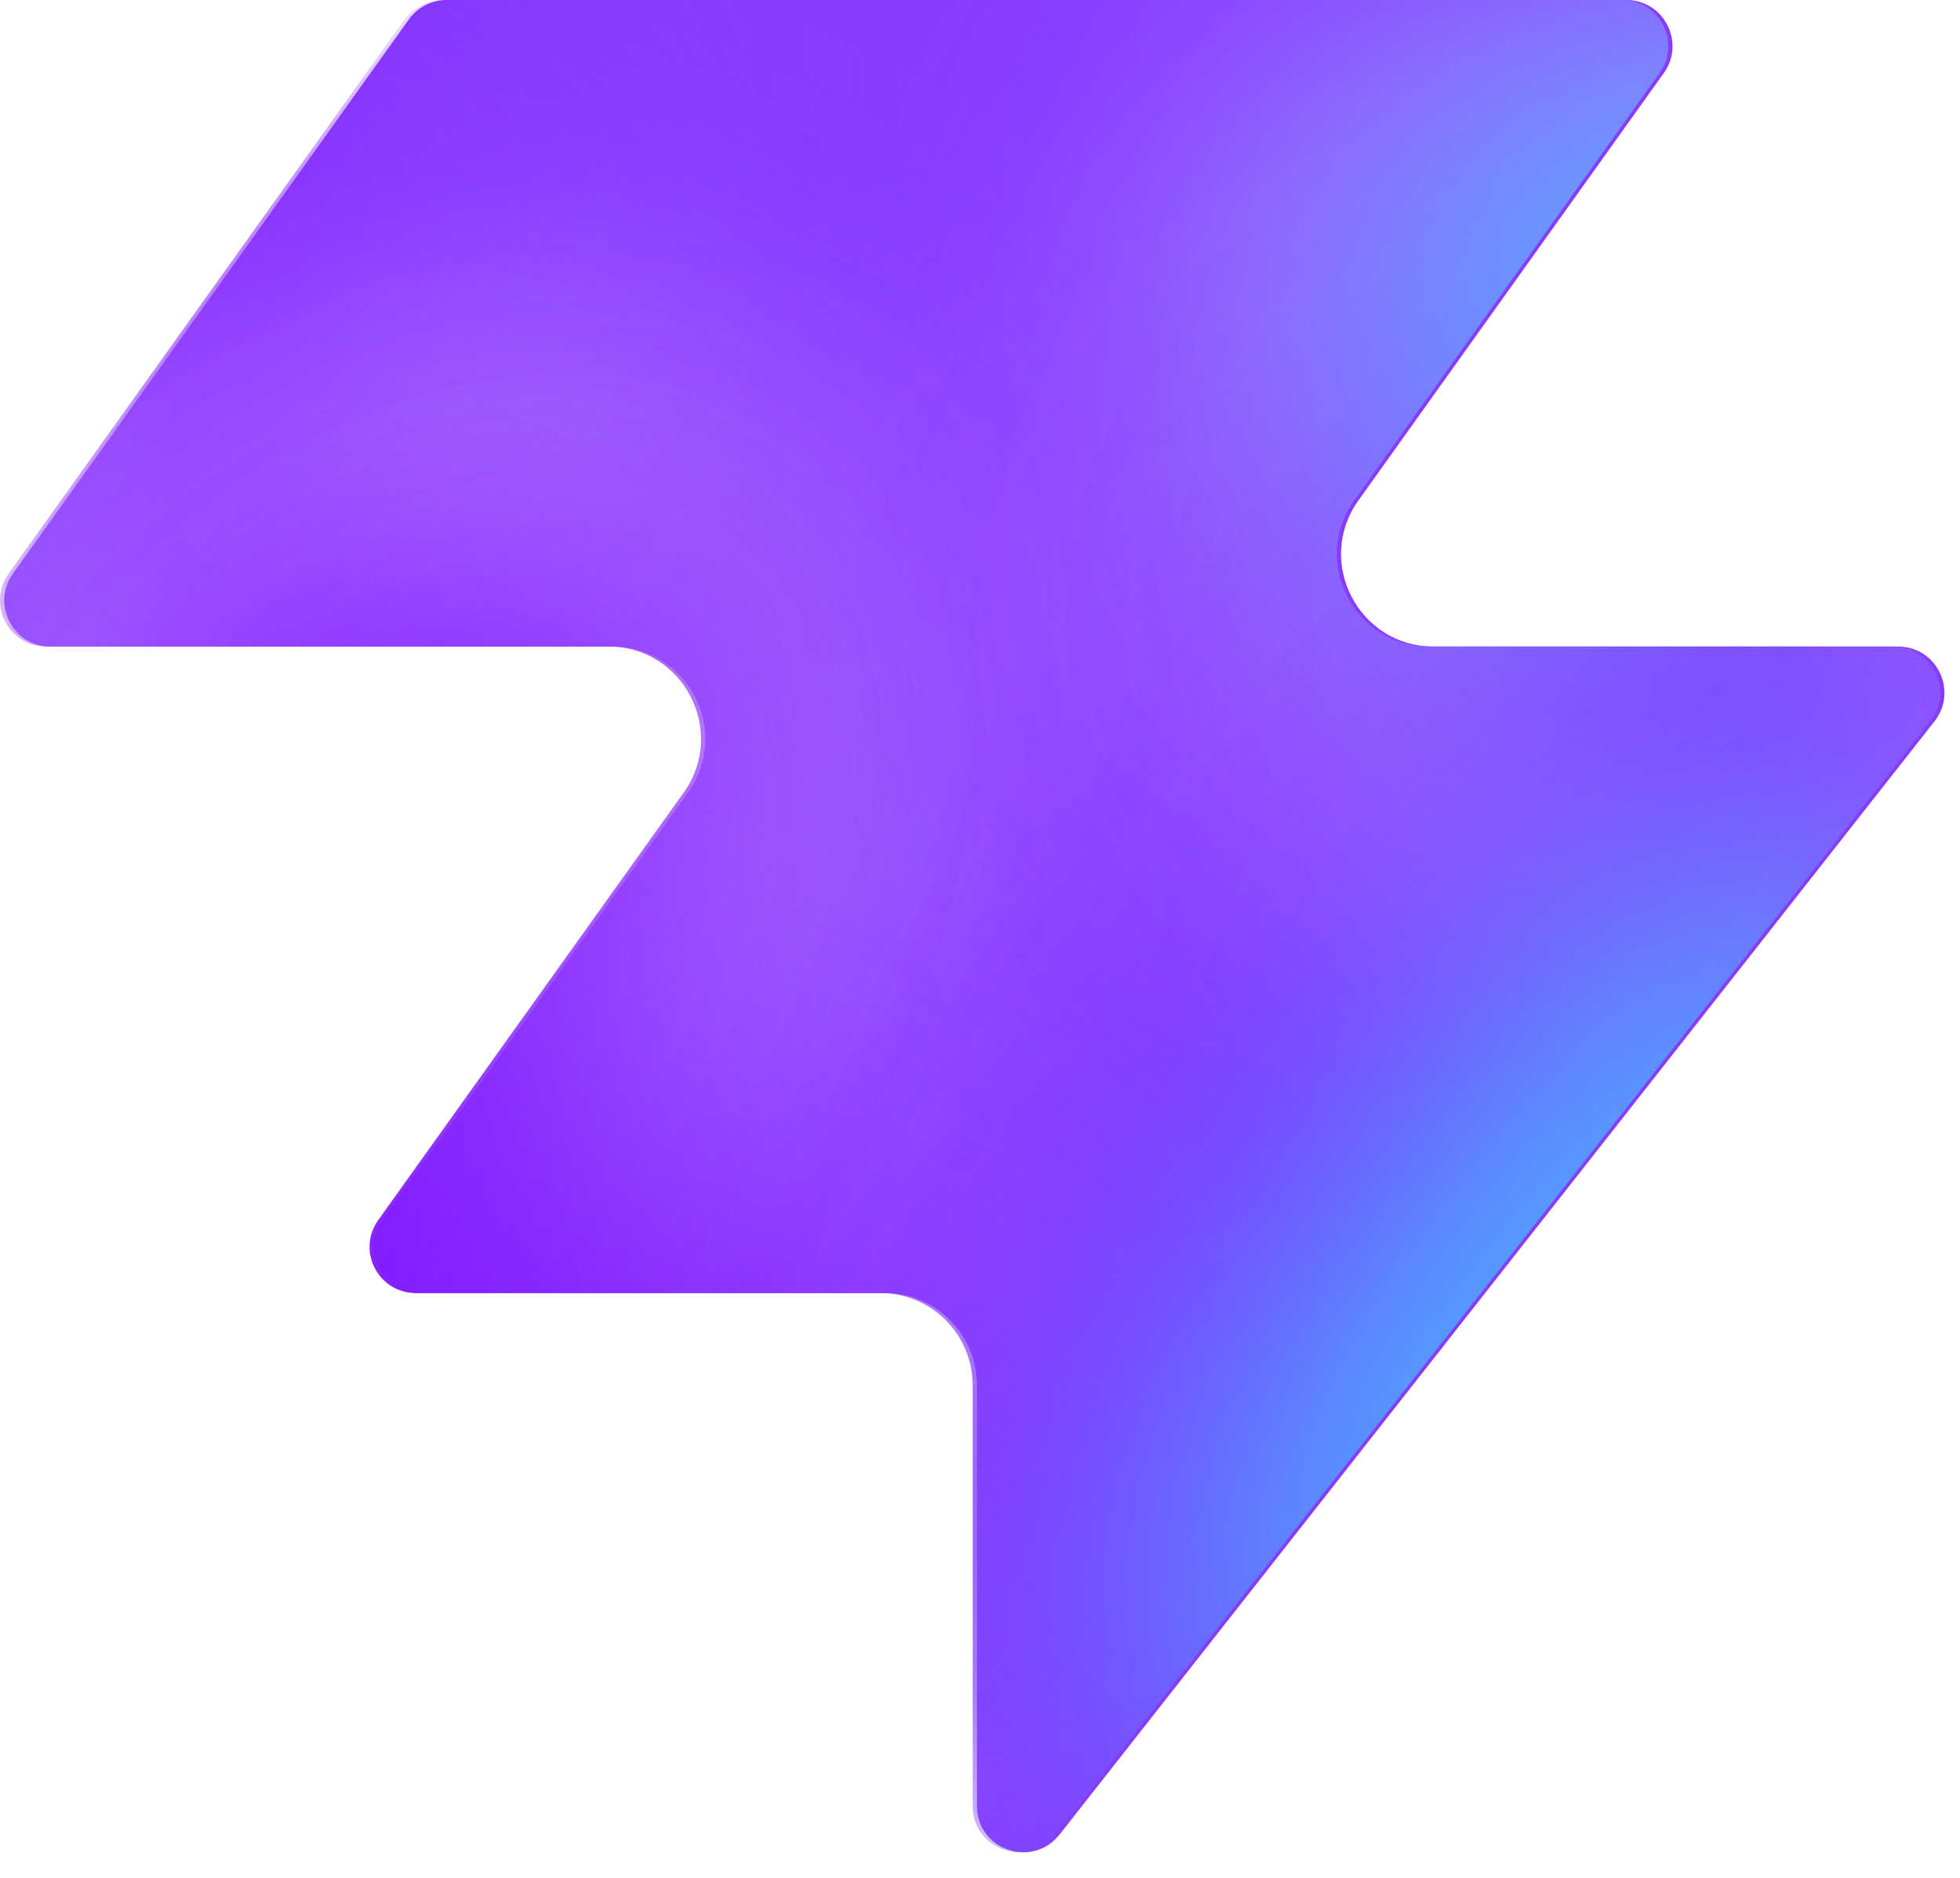
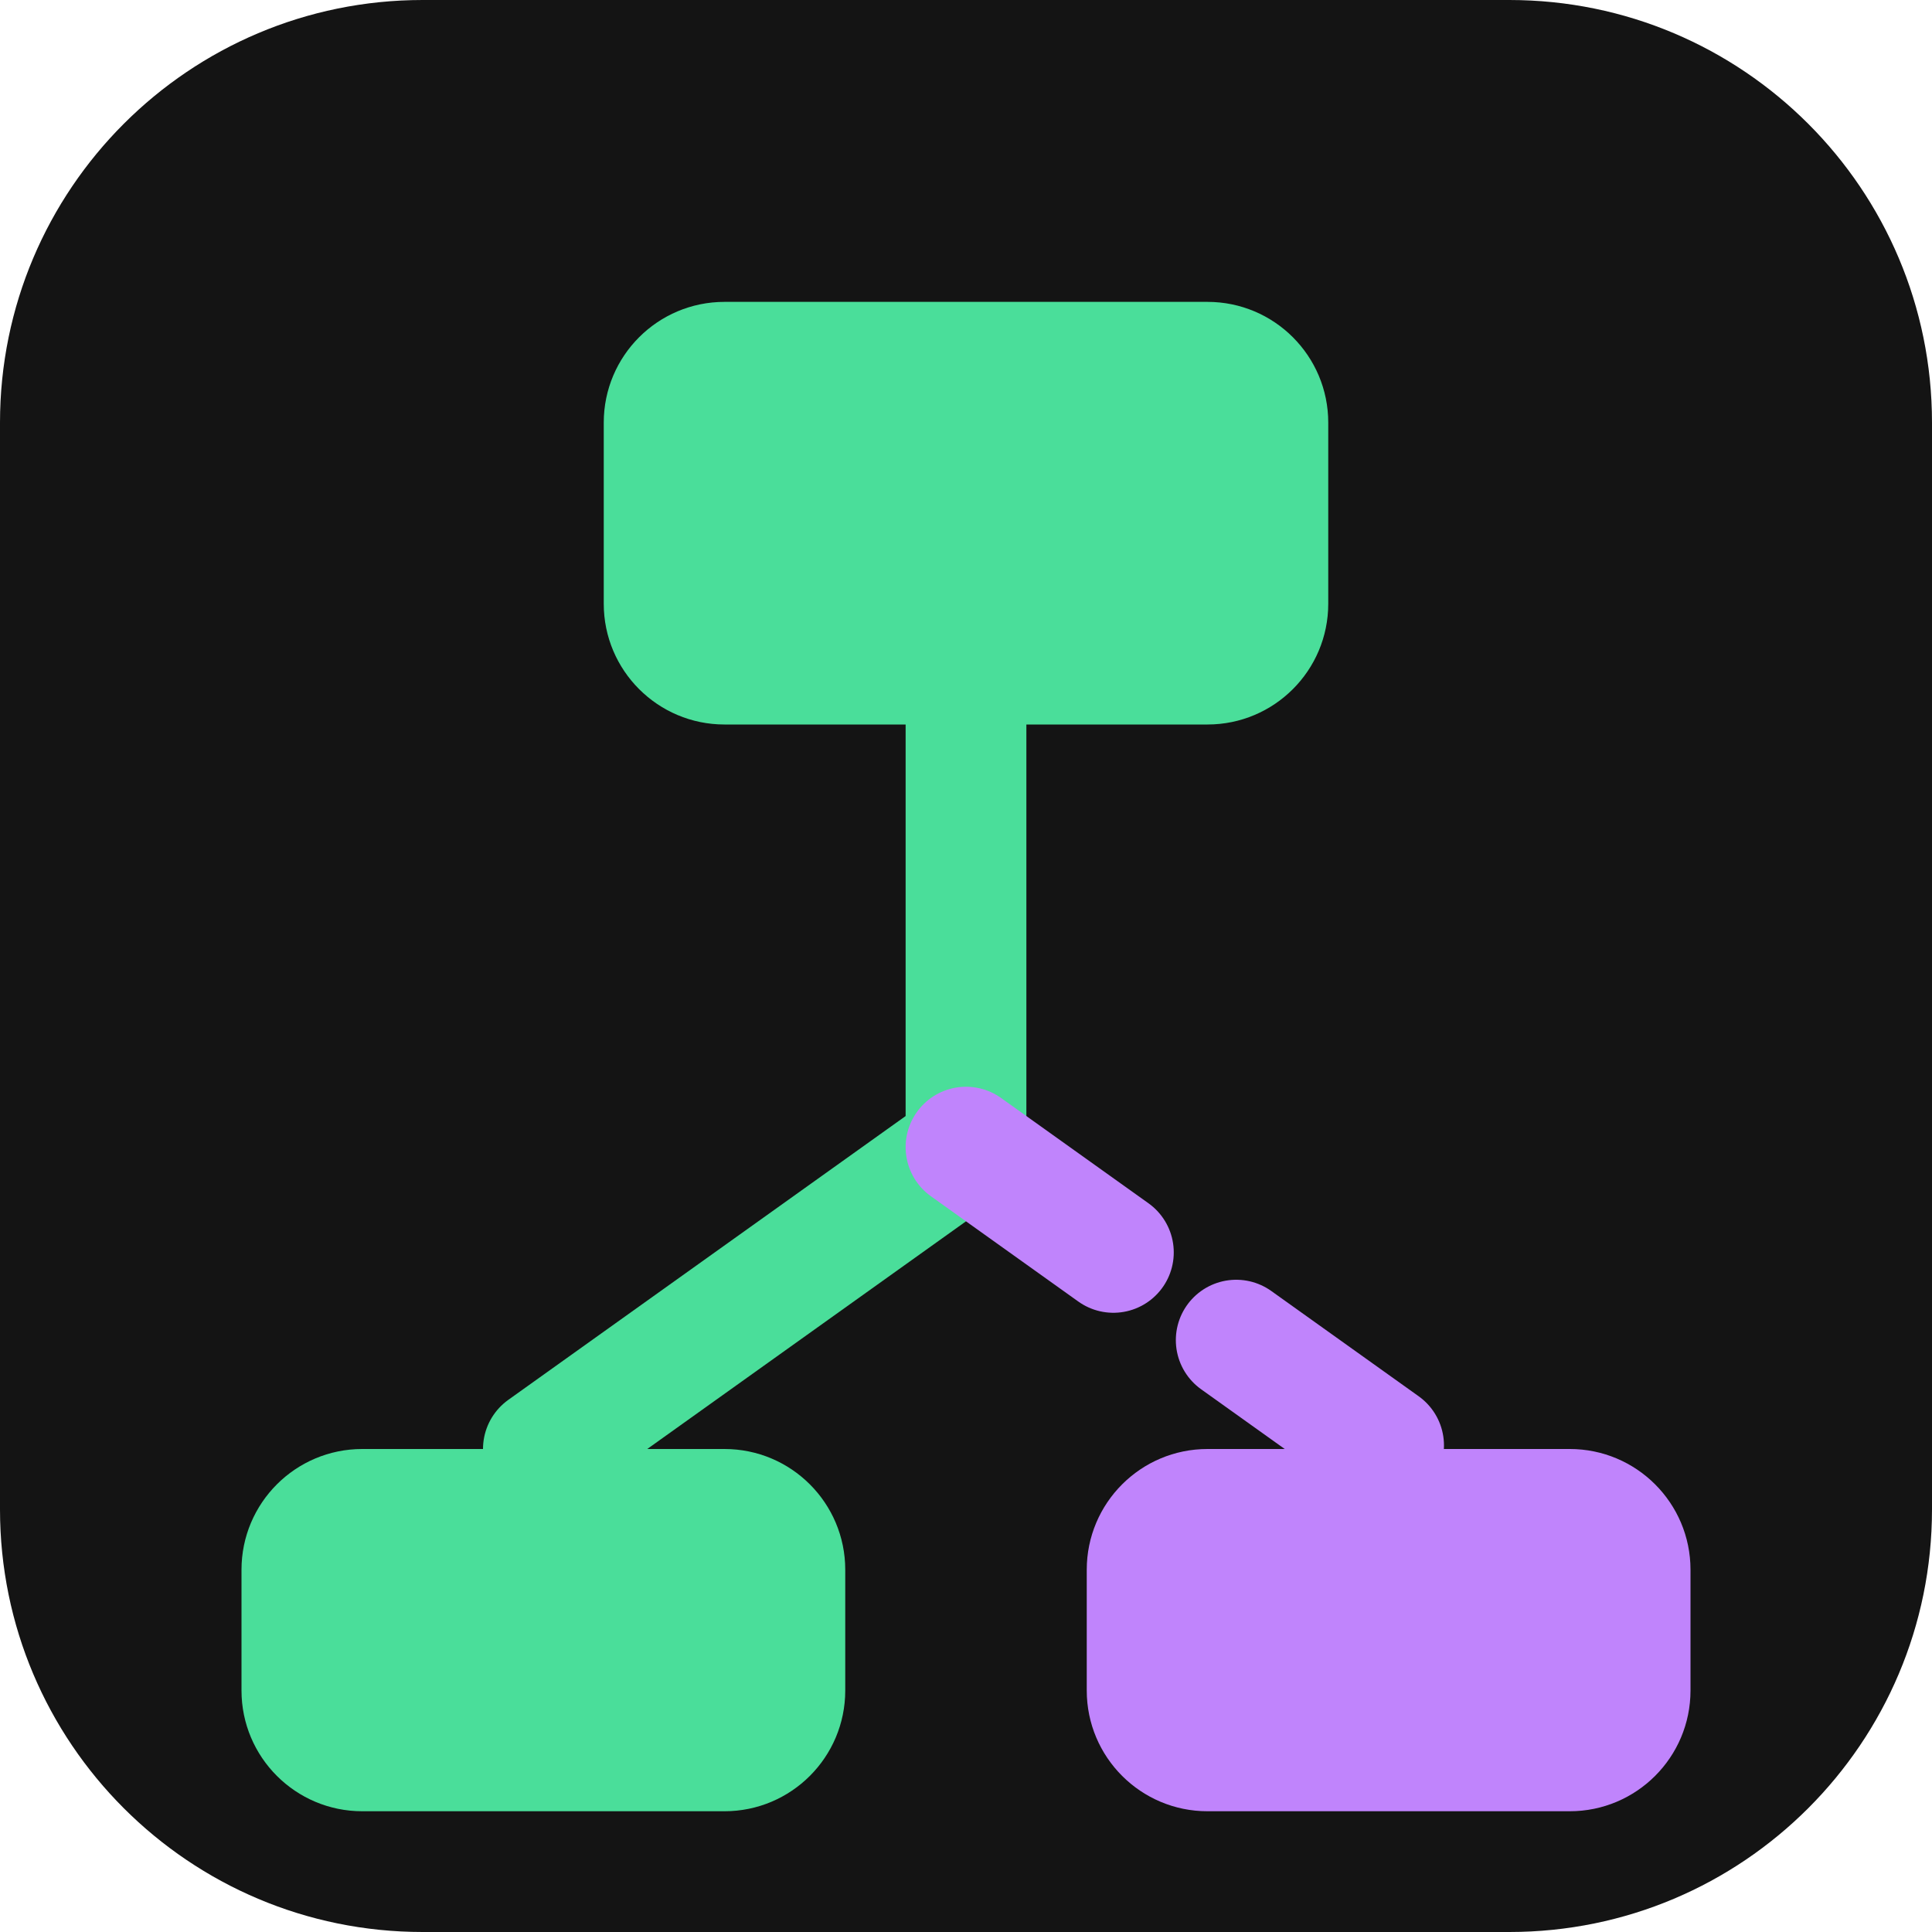
- <svg xmlns="http://www.w3.org/2000/svg" width="48" height="46" fill="none" viewBox="0 0 48 46">
-   <path fill="#863bff" d="M25.946 44.938c-.664.845-2.021.375-2.021-.698V33.937a2.26 2.26 0 0 0-2.262-2.262H10.287c-.92 0-1.456-1.04-.92-1.788l7.48-10.471c1.07-1.497 0-3.578-1.842-3.578H1.237c-.92 0-1.456-1.04-.92-1.788L10.013.474c.214-.297.556-.474.92-.474h28.894c.92 0 1.456 1.04.92 1.788l-7.48 10.471c-1.07 1.498 0 3.579 1.842 3.579h11.377c.943 0 1.473 1.088.89 1.83L25.947 44.94z" style="fill:#863bff;fill:color(display-p3 .525 .23 1);fill-opacity:1" />
-   <mask id="a" width="48" height="46" x="0" y="0" maskUnits="userSpaceOnUse" style="mask-type:alpha">
-     <path fill="#000" d="M25.842 44.938c-.664.844-2.021.375-2.021-.698V33.937a2.26 2.26 0 0 0-2.262-2.262H10.183c-.92 0-1.456-1.04-.92-1.788l7.48-10.471c1.07-1.498 0-3.579-1.842-3.579H1.133c-.92 0-1.456-1.04-.92-1.787L9.91.473c.214-.297.556-.474.92-.474h28.894c.92 0 1.456 1.04.92 1.788l-7.48 10.471c-1.07 1.498 0 3.578 1.842 3.578h11.377c.943 0 1.473 1.088.89 1.832L25.843 44.94z" style="fill:#000;fill-opacity:1" />
-   </mask>
-   <g mask="url(#a)">
-     <g filter="url(#b)">
-       <ellipse cx="5.508" cy="14.704" fill="#ede6ff" rx="5.508" ry="14.704" style="fill:#ede6ff;fill:color(display-p3 .927 .903 1);fill-opacity:1" transform="matrix(.00324 1 1 -.00324 -4.47 31.516)" />
-     </g>
-     <g filter="url(#c)">
-       <ellipse cx="10.399" cy="29.851" fill="#ede6ff" rx="10.399" ry="29.851" style="fill:#ede6ff;fill:color(display-p3 .927 .903 1);fill-opacity:1" transform="matrix(.00324 1 1 -.00324 -39.328 7.883)" />
-     </g>
-     <g filter="url(#d)">
-       <ellipse cx="5.508" cy="30.487" fill="#7e14ff" rx="5.508" ry="30.487" style="fill:#7e14ff;fill:color(display-p3 .492 .077 1);fill-opacity:1" transform="rotate(89.814 -25.913 -14.639)scale(1 -1)" />
-     </g>
-     <g filter="url(#e)">
-       <ellipse cx="5.508" cy="30.599" fill="#7e14ff" rx="5.508" ry="30.599" style="fill:#7e14ff;fill:color(display-p3 .492 .077 1);fill-opacity:1" transform="rotate(89.814 -32.644 -3.334)scale(1 -1)" />
-     </g>
-     <g filter="url(#f)">
-       <ellipse cx="5.508" cy="30.599" fill="#7e14ff" rx="5.508" ry="30.599" style="fill:#7e14ff;fill:color(display-p3 .492 .077 1);fill-opacity:1" transform="matrix(.00324 1 1 -.00324 -34.34 30.47)" />
-     </g>
-     <g filter="url(#g)">
-       <ellipse cx="14.072" cy="22.078" fill="#ede6ff" rx="14.072" ry="22.078" style="fill:#ede6ff;fill:color(display-p3 .927 .903 1);fill-opacity:1" transform="rotate(93.35 24.506 48.493)scale(-1 1)" />
-     </g>
-     <g filter="url(#h)">
-       <ellipse cx="3.47" cy="21.501" fill="#7e14ff" rx="3.47" ry="21.501" style="fill:#7e14ff;fill:color(display-p3 .492 .077 1);fill-opacity:1" transform="rotate(89.009 28.708 47.59)scale(-1 1)" />
-     </g>
-     <g filter="url(#i)">
-       <ellipse cx="3.47" cy="21.501" fill="#7e14ff" rx="3.47" ry="21.501" style="fill:#7e14ff;fill:color(display-p3 .492 .077 1);fill-opacity:1" transform="rotate(89.009 28.708 47.59)scale(-1 1)" />
-     </g>
-     <g filter="url(#j)">
-       <ellipse cx=".387" cy="8.972" fill="#7e14ff" rx="4.407" ry="29.108" style="fill:#7e14ff;fill:color(display-p3 .492 .077 1);fill-opacity:1" transform="rotate(39.51 .387 8.972)" />
-     </g>
-     <g filter="url(#k)">
-       <ellipse cx="47.523" cy="-6.092" fill="#7e14ff" rx="4.407" ry="29.108" style="fill:#7e14ff;fill:color(display-p3 .492 .077 1);fill-opacity:1" transform="rotate(37.892 47.523 -6.092)" />
-     </g>
-     <g filter="url(#l)">
-       <ellipse cx="41.412" cy="6.333" fill="#47bfff" rx="5.971" ry="9.665" style="fill:#47bfff;fill:color(display-p3 .28 .748 1);fill-opacity:1" transform="rotate(37.892 41.412 6.333)" />
-     </g>
-     <g filter="url(#m)">
-       <ellipse cx="-1.879" cy="38.332" fill="#7e14ff" rx="4.407" ry="29.108" style="fill:#7e14ff;fill:color(display-p3 .492 .077 1);fill-opacity:1" transform="rotate(37.892 -1.88 38.332)" />
-     </g>
-     <g filter="url(#n)">
-       <ellipse cx="-1.879" cy="38.332" fill="#7e14ff" rx="4.407" ry="29.108" style="fill:#7e14ff;fill:color(display-p3 .492 .077 1);fill-opacity:1" transform="rotate(37.892 -1.88 38.332)" />
-     </g>
-     <g filter="url(#o)">
-       <ellipse cx="35.651" cy="29.907" fill="#7e14ff" rx="4.407" ry="29.108" style="fill:#7e14ff;fill:color(display-p3 .492 .077 1);fill-opacity:1" transform="rotate(37.892 35.651 29.907)" />
-     </g>
-     <g filter="url(#p)">
-       <ellipse cx="38.418" cy="32.4" fill="#47bfff" rx="5.971" ry="15.297" style="fill:#47bfff;fill:color(display-p3 .28 .748 1);fill-opacity:1" transform="rotate(37.892 38.418 32.4)" />
-     </g>
+ <svg xmlns="http://www.w3.org/2000/svg" viewBox="0 0 32 32">
+   <rect width="32" height="32" rx="7" fill="#141414" />
+   <g stroke="#4ade9a" stroke-width="2" stroke-linecap="round">
+     <path d="M16 12 L16 19" />
+     <path d="M16 19 L9 24" />
+     <path d="M16 19 L23 24" stroke="#c084fc" stroke-dasharray="3 2.5" />
  </g>
-   <defs>
-     <filter id="b" width="60.045" height="41.654" x="-19.77" y="16.149" color-interpolation-filters="sRGB" filterUnits="userSpaceOnUse">
-       <feFlood flood-opacity="0" result="BackgroundImageFix" />
-       <feBlend in="SourceGraphic" in2="BackgroundImageFix" result="shape" />
-       <feGaussianBlur result="effect1_foregroundBlur_2002_17158" stdDeviation="7.659" />
-     </filter>
-     <filter id="c" width="90.34" height="51.437" x="-54.613" y="-7.533" color-interpolation-filters="sRGB" filterUnits="userSpaceOnUse">
-       <feFlood flood-opacity="0" result="BackgroundImageFix" />
-       <feBlend in="SourceGraphic" in2="BackgroundImageFix" result="shape" />
-       <feGaussianBlur result="effect1_foregroundBlur_2002_17158" stdDeviation="7.659" />
-     </filter>
-     <filter id="d" width="79.355" height="29.4" x="-49.64" y="2.03" color-interpolation-filters="sRGB" filterUnits="userSpaceOnUse">
-       <feFlood flood-opacity="0" result="BackgroundImageFix" />
-       <feBlend in="SourceGraphic" in2="BackgroundImageFix" result="shape" />
-       <feGaussianBlur result="effect1_foregroundBlur_2002_17158" stdDeviation="4.596" />
-     </filter>
-     <filter id="e" width="79.579" height="29.4" x="-45.045" y="20.029" color-interpolation-filters="sRGB" filterUnits="userSpaceOnUse">
-       <feFlood flood-opacity="0" result="BackgroundImageFix" />
-       <feBlend in="SourceGraphic" in2="BackgroundImageFix" result="shape" />
-       <feGaussianBlur result="effect1_foregroundBlur_2002_17158" stdDeviation="4.596" />
-     </filter>
-     <filter id="f" width="79.579" height="29.4" x="-43.513" y="21.178" color-interpolation-filters="sRGB" filterUnits="userSpaceOnUse">
-       <feFlood flood-opacity="0" result="BackgroundImageFix" />
-       <feBlend in="SourceGraphic" in2="BackgroundImageFix" result="shape" />
-       <feGaussianBlur result="effect1_foregroundBlur_2002_17158" stdDeviation="4.596" />
-     </filter>
-     <filter id="g" width="74.749" height="58.852" x="15.756" y="-17.901" color-interpolation-filters="sRGB" filterUnits="userSpaceOnUse">
-       <feFlood flood-opacity="0" result="BackgroundImageFix" />
-       <feBlend in="SourceGraphic" in2="BackgroundImageFix" result="shape" />
-       <feGaussianBlur result="effect1_foregroundBlur_2002_17158" stdDeviation="7.659" />
-     </filter>
-     <filter id="h" width="61.377" height="25.362" x="23.548" y="2.284" color-interpolation-filters="sRGB" filterUnits="userSpaceOnUse">
-       <feFlood flood-opacity="0" result="BackgroundImageFix" />
-       <feBlend in="SourceGraphic" in2="BackgroundImageFix" result="shape" />
-       <feGaussianBlur result="effect1_foregroundBlur_2002_17158" stdDeviation="4.596" />
-     </filter>
-     <filter id="i" width="61.377" height="25.362" x="23.548" y="2.284" color-interpolation-filters="sRGB" filterUnits="userSpaceOnUse">
-       <feFlood flood-opacity="0" result="BackgroundImageFix" />
-       <feBlend in="SourceGraphic" in2="BackgroundImageFix" result="shape" />
-       <feGaussianBlur result="effect1_foregroundBlur_2002_17158" stdDeviation="4.596" />
-     </filter>
-     <filter id="j" width="56.045" height="63.649" x="-27.636" y="-22.853" color-interpolation-filters="sRGB" filterUnits="userSpaceOnUse">
-       <feFlood flood-opacity="0" result="BackgroundImageFix" />
-       <feBlend in="SourceGraphic" in2="BackgroundImageFix" result="shape" />
-       <feGaussianBlur result="effect1_foregroundBlur_2002_17158" stdDeviation="4.596" />
-     </filter>
-     <filter id="k" width="54.814" height="64.646" x="20.116" y="-38.415" color-interpolation-filters="sRGB" filterUnits="userSpaceOnUse">
-       <feFlood flood-opacity="0" result="BackgroundImageFix" />
-       <feBlend in="SourceGraphic" in2="BackgroundImageFix" result="shape" />
-       <feGaussianBlur result="effect1_foregroundBlur_2002_17158" stdDeviation="4.596" />
-     </filter>
-     <filter id="l" width="33.541" height="35.313" x="24.641" y="-11.323" color-interpolation-filters="sRGB" filterUnits="userSpaceOnUse">
-       <feFlood flood-opacity="0" result="BackgroundImageFix" />
-       <feBlend in="SourceGraphic" in2="BackgroundImageFix" result="shape" />
-       <feGaussianBlur result="effect1_foregroundBlur_2002_17158" stdDeviation="4.596" />
-     </filter>
-     <filter id="m" width="54.814" height="64.646" x="-29.286" y="6.009" color-interpolation-filters="sRGB" filterUnits="userSpaceOnUse">
-       <feFlood flood-opacity="0" result="BackgroundImageFix" />
-       <feBlend in="SourceGraphic" in2="BackgroundImageFix" result="shape" />
-       <feGaussianBlur result="effect1_foregroundBlur_2002_17158" stdDeviation="4.596" />
-     </filter>
-     <filter id="n" width="54.814" height="64.646" x="-29.286" y="6.009" color-interpolation-filters="sRGB" filterUnits="userSpaceOnUse">
-       <feFlood flood-opacity="0" result="BackgroundImageFix" />
-       <feBlend in="SourceGraphic" in2="BackgroundImageFix" result="shape" />
-       <feGaussianBlur result="effect1_foregroundBlur_2002_17158" stdDeviation="4.596" />
-     </filter>
-     <filter id="o" width="54.814" height="64.646" x="8.244" y="-2.416" color-interpolation-filters="sRGB" filterUnits="userSpaceOnUse">
-       <feFlood flood-opacity="0" result="BackgroundImageFix" />
-       <feBlend in="SourceGraphic" in2="BackgroundImageFix" result="shape" />
-       <feGaussianBlur result="effect1_foregroundBlur_2002_17158" stdDeviation="4.596" />
-     </filter>
-     <filter id="p" width="39.409" height="43.623" x="18.713" y="10.588" color-interpolation-filters="sRGB" filterUnits="userSpaceOnUse">
-       <feFlood flood-opacity="0" result="BackgroundImageFix" />
-       <feBlend in="SourceGraphic" in2="BackgroundImageFix" result="shape" />
-       <feGaussianBlur result="effect1_foregroundBlur_2002_17158" stdDeviation="4.596" />
-     </filter>
-   </defs>
+   <g fill="#4ade9a">
+     <rect x="10" y="5" width="12" height="7" rx="2" />
+     <rect x="4" y="24" width="10" height="6" rx="2" />
+   </g>
+   <rect x="18" y="24" width="10" height="6" rx="2" fill="#c084fc" />
</svg>
